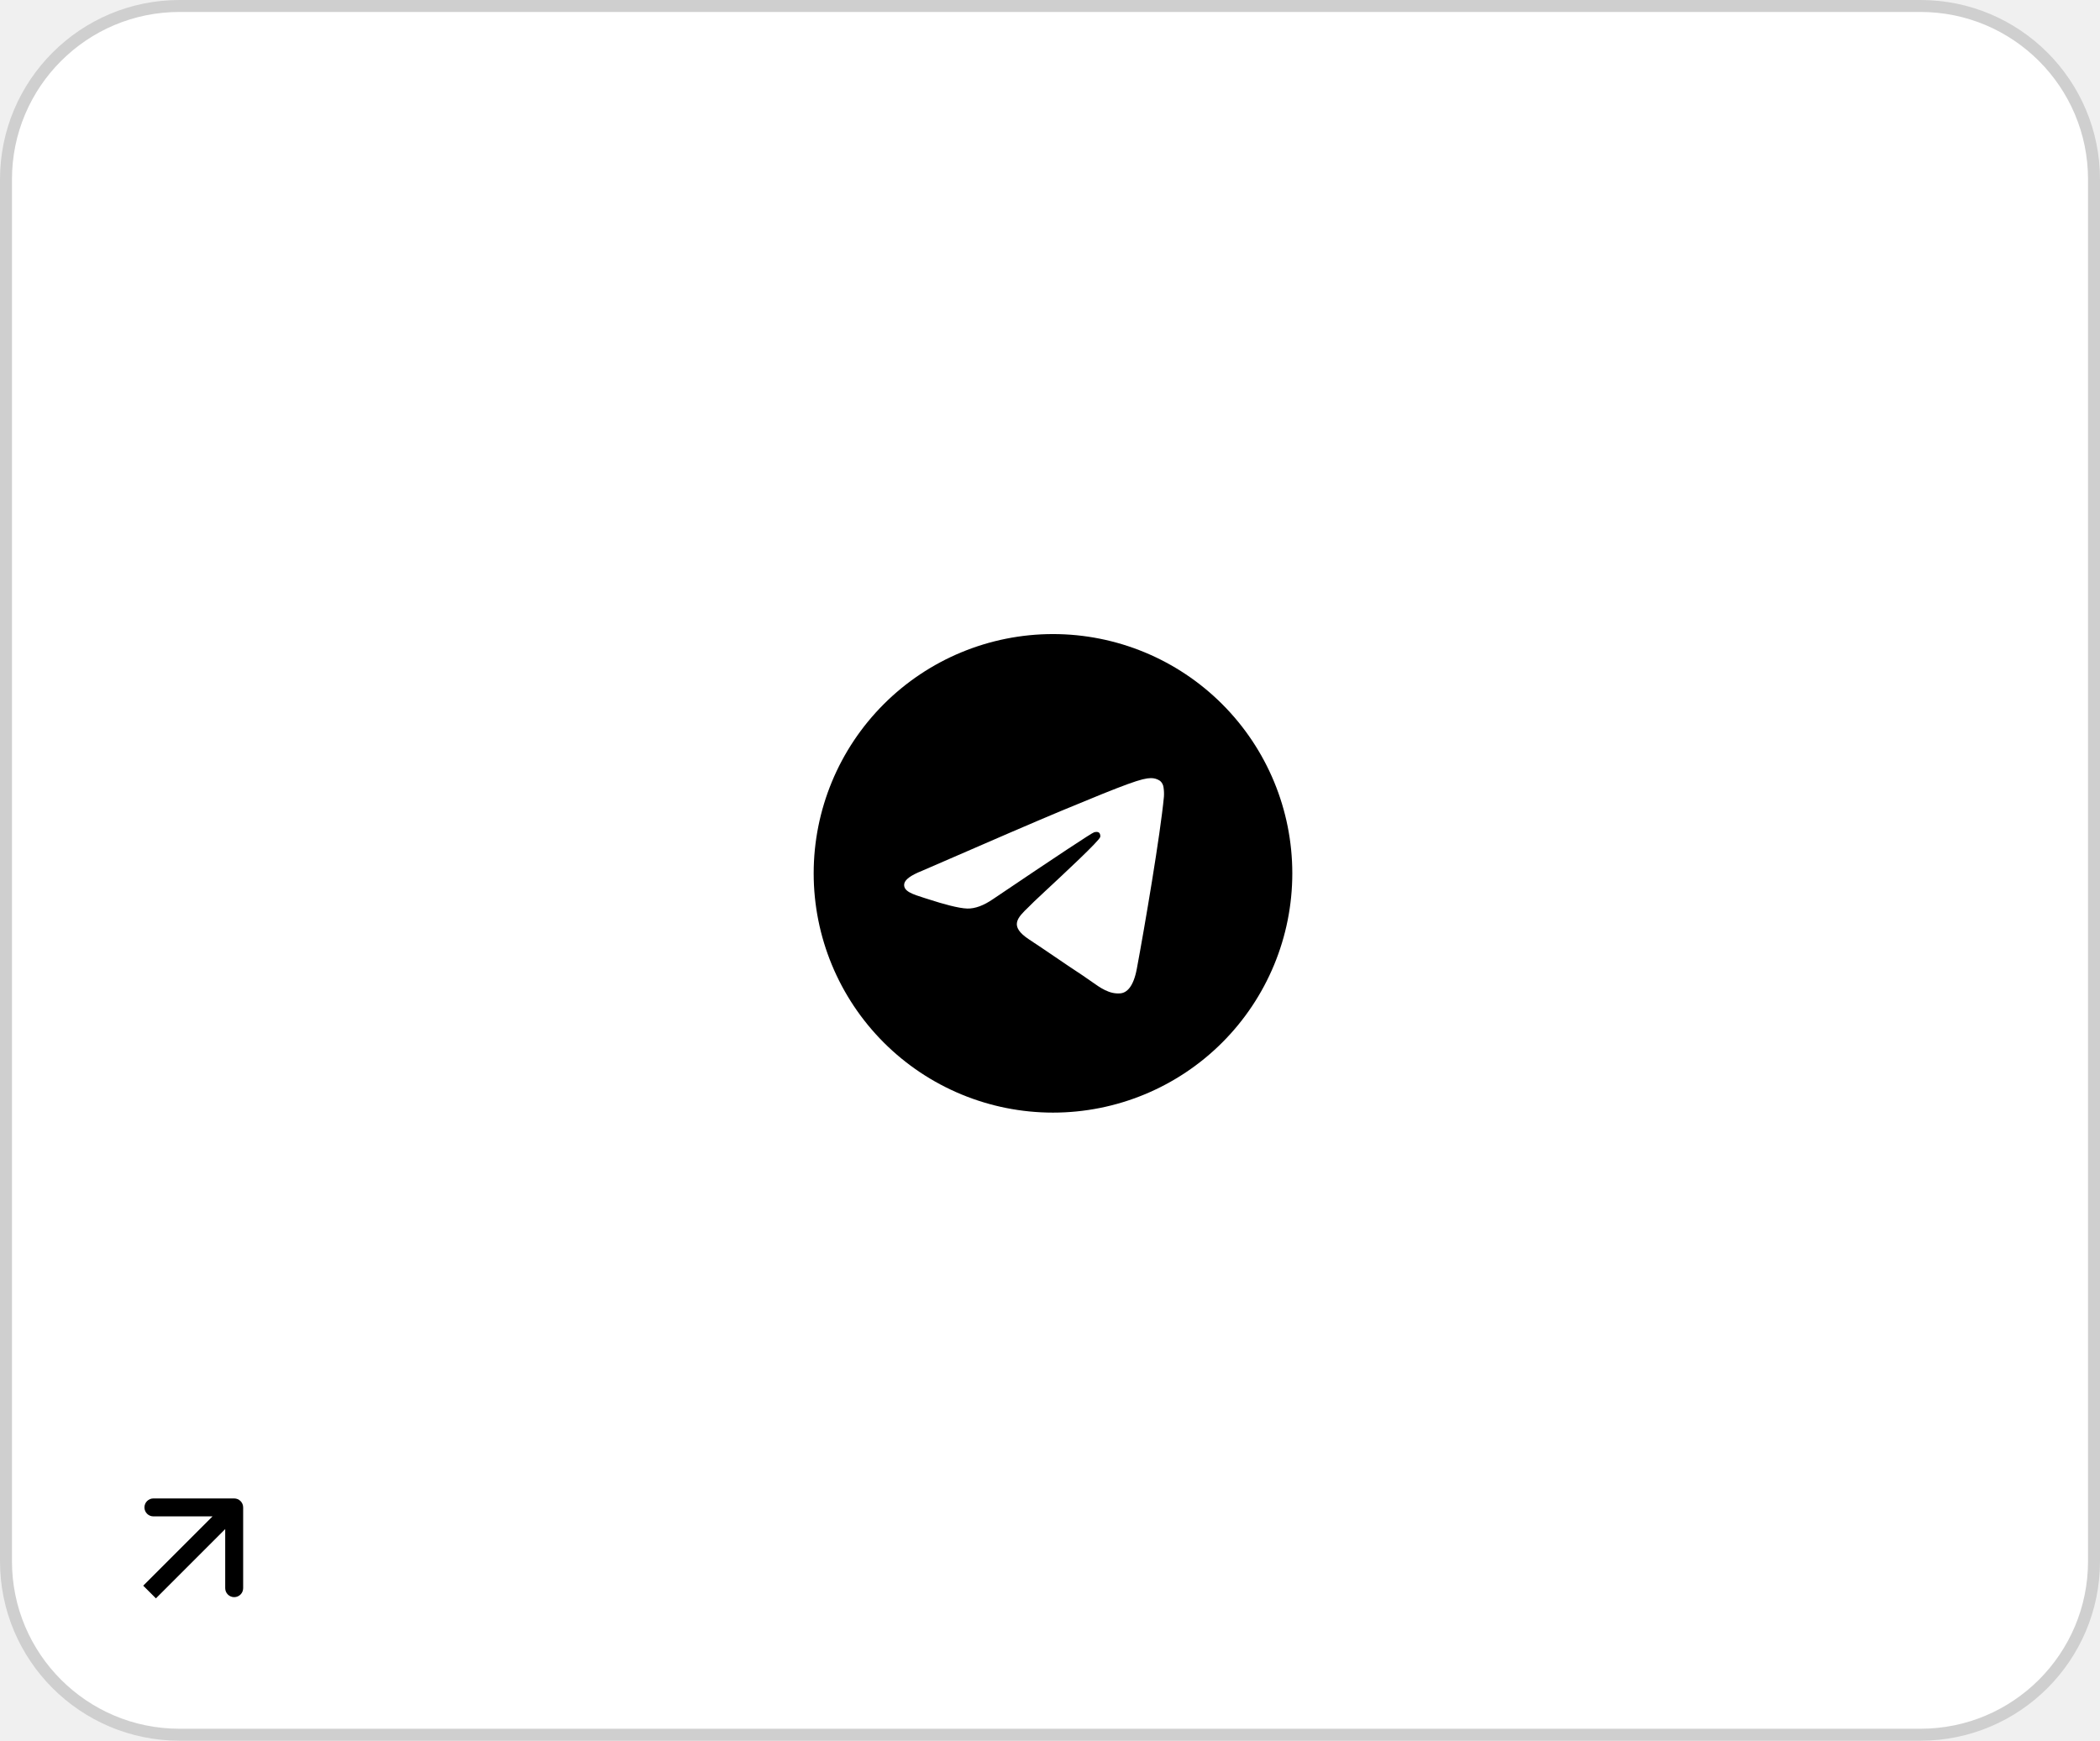
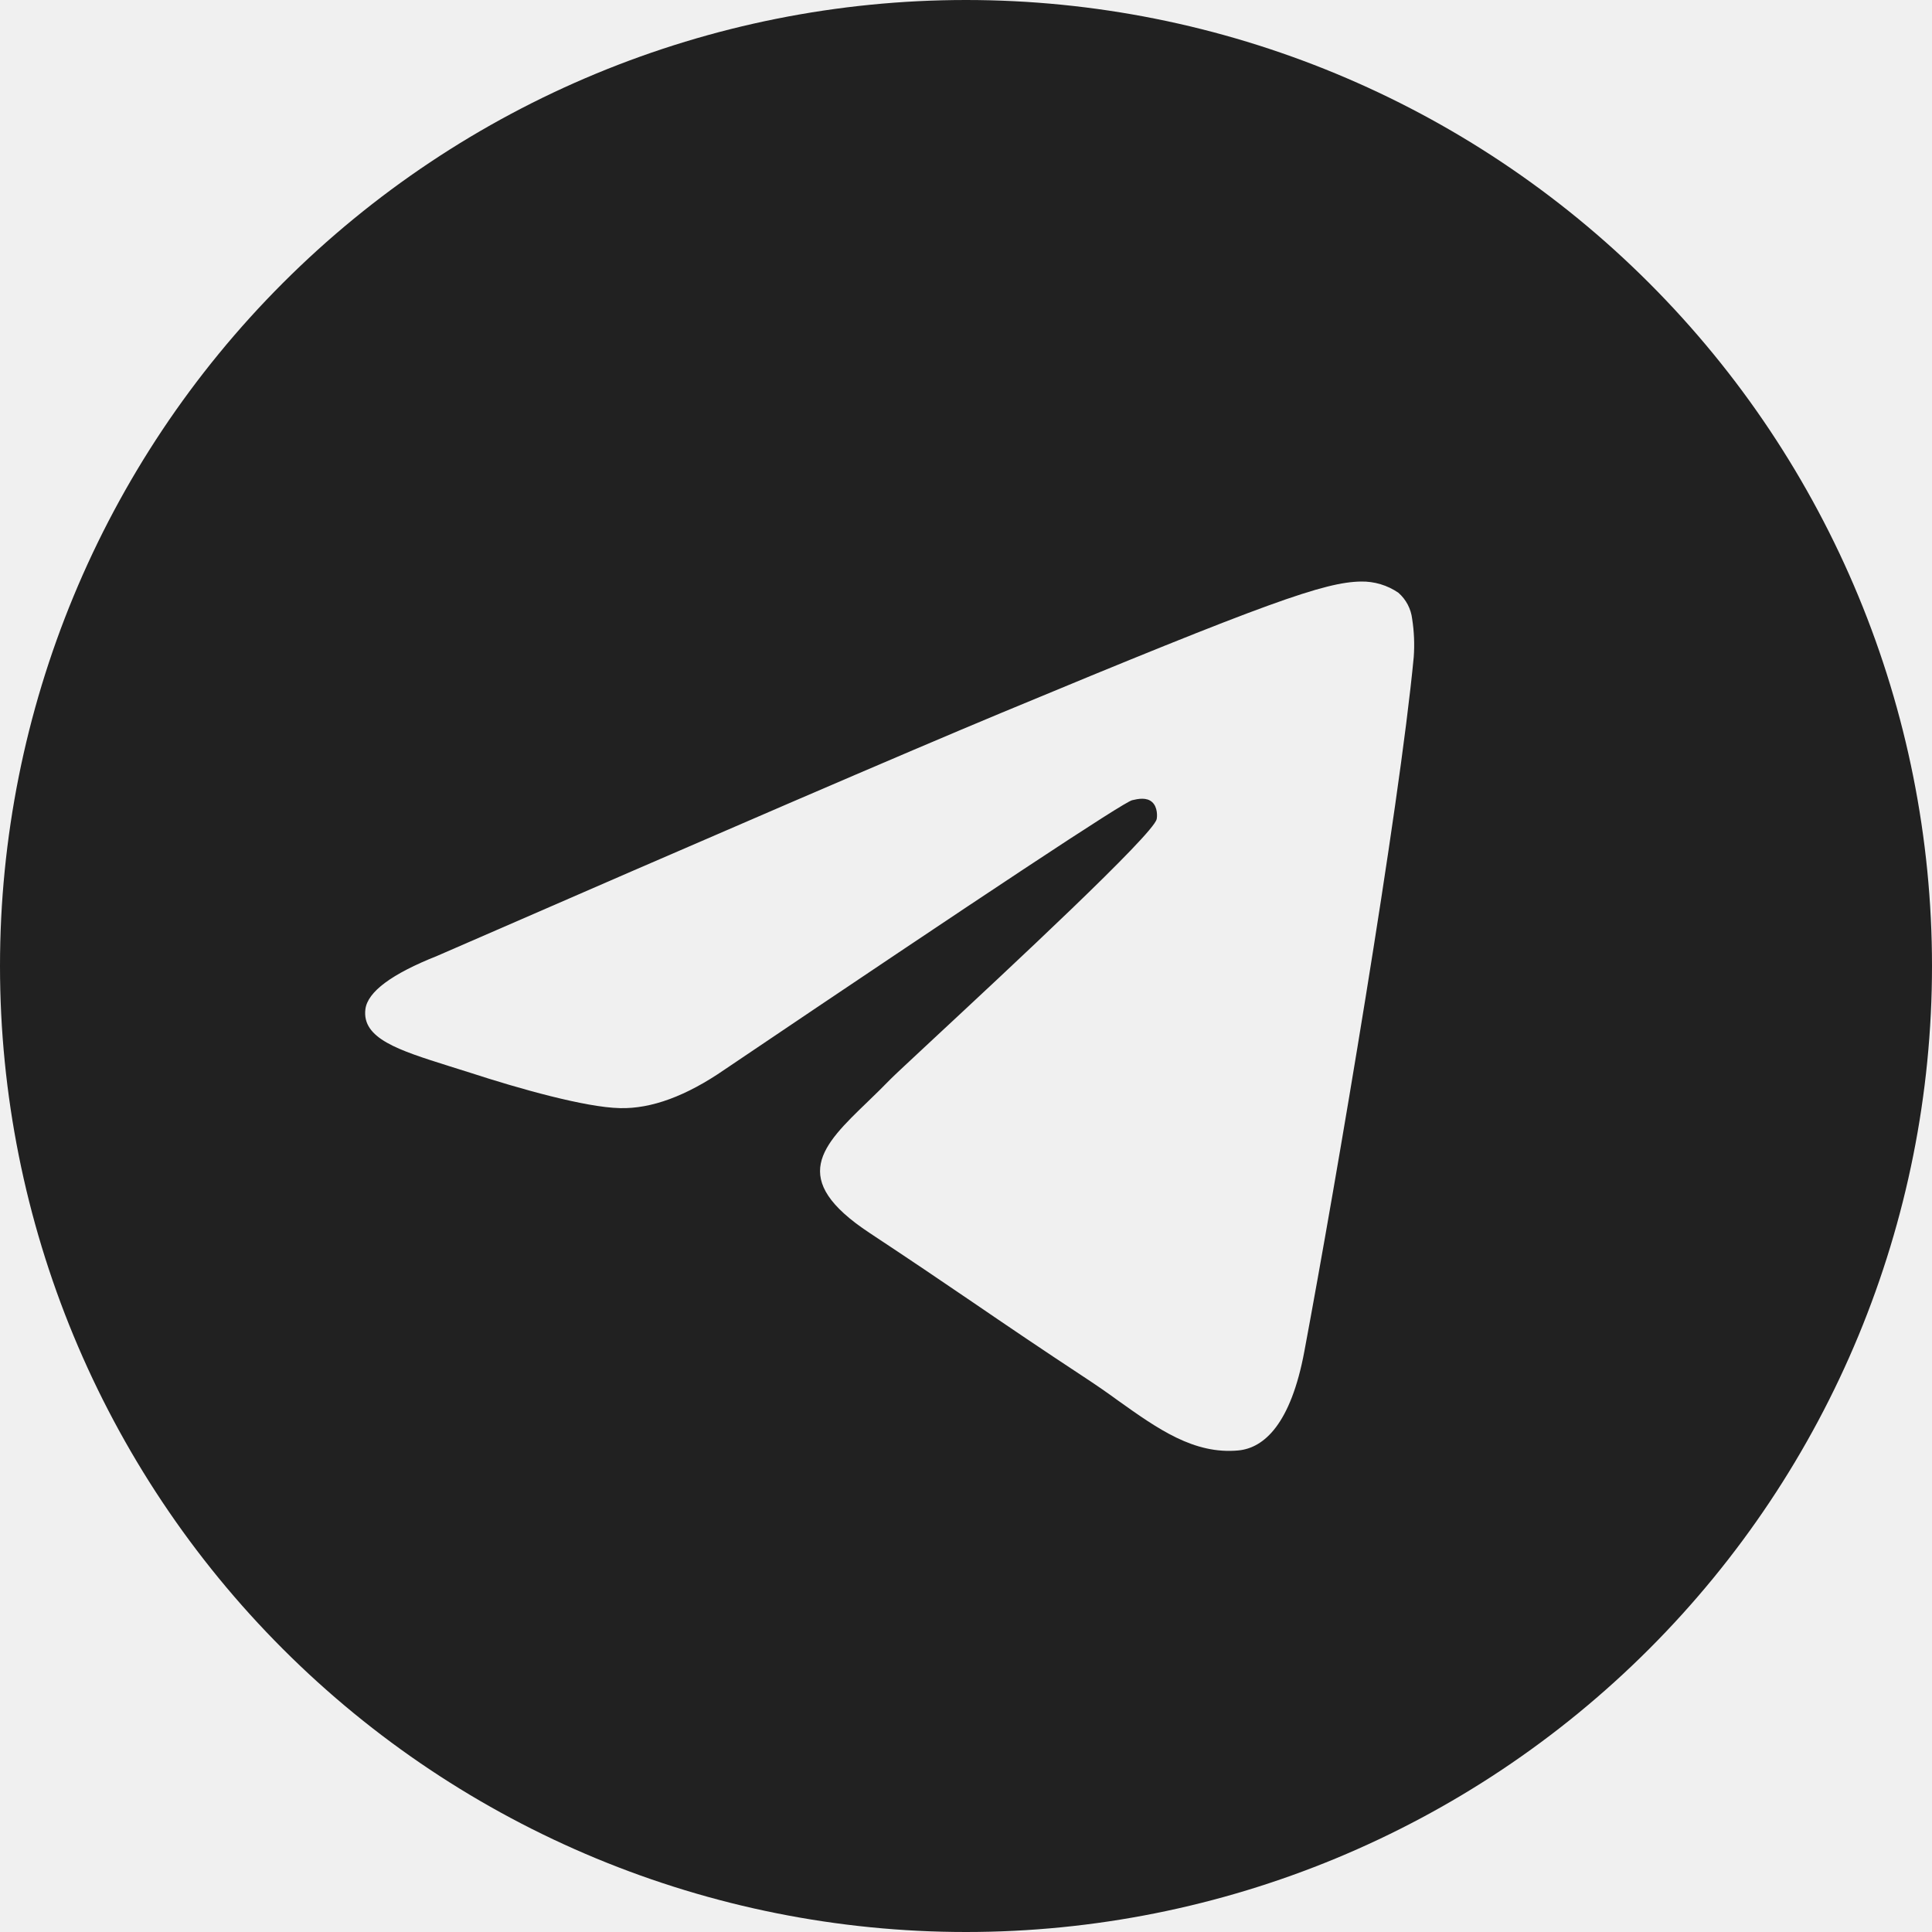
- <svg xmlns="http://www.w3.org/2000/svg" width="351" height="291" viewBox="0 0 351 291" fill="none">
-   <rect x="1" y="1" width="349" height="289" rx="29" fill="white" />
-   <rect x="1" y="1" width="349" height="289" rx="29" stroke="#CFCFCF" stroke-width="2" />
-   <rect x="12" y="239" width="40" height="40" rx="20" fill="white" />
-   <path d="M40.642 252C40.642 251.172 39.971 250.5 39.142 250.5L25.642 250.5C24.814 250.5 24.142 251.172 24.142 252C24.142 252.828 24.814 253.5 25.642 253.5H37.642V265.5C37.642 266.328 38.314 267 39.142 267C39.971 267 40.642 266.328 40.642 265.5L40.642 252ZM26.061 267.203L40.203 253.061L38.081 250.939L23.939 265.081L26.061 267.203Z" fill="black" />
-   <g clip-path="url(#clip0_161_104)">
-     <path d="M216 146C216 156.609 211.786 166.783 204.284 174.284C196.783 181.786 186.609 186 176 186C165.391 186 155.217 181.786 147.716 174.284C140.214 166.783 136 156.609 136 146C136 135.391 140.214 125.217 147.716 117.716C155.217 110.214 165.391 106 176 106C186.609 106 196.783 110.214 204.284 117.716C211.786 125.217 216 135.391 216 146ZM177.435 135.53C173.542 137.15 165.765 140.5 154.105 145.58C152.215 146.33 151.223 147.067 151.13 147.79C150.98 149.005 152.505 149.485 154.58 150.14L155.455 150.415C157.495 151.08 160.245 151.855 161.67 151.885C162.97 151.918 164.417 151.385 166.01 150.285C176.907 142.932 182.53 139.215 182.88 139.135C183.13 139.075 183.48 139.005 183.71 139.215C183.94 139.425 183.92 139.815 183.895 139.92C183.745 140.565 177.76 146.125 174.665 149.005C173.7 149.905 173.015 150.54 172.875 150.685C172.567 151 172.253 151.31 171.935 151.615C170.035 153.445 168.615 154.815 172.01 157.055C173.645 158.135 174.955 159.02 176.26 159.91C177.68 160.88 179.1 161.845 180.94 163.055C181.407 163.362 181.857 163.673 182.29 163.99C183.945 165.17 185.44 166.23 187.275 166.06C188.345 165.96 189.45 164.96 190.01 161.96C191.335 154.875 193.94 139.53 194.54 133.205C194.578 132.679 194.556 132.151 194.475 131.63C194.427 131.21 194.223 130.823 193.905 130.545C193.449 130.232 192.908 130.07 192.355 130.08C190.855 130.105 188.54 130.91 177.435 135.53Z" fill="black" />
+ <svg xmlns="http://www.w3.org/2000/svg" width="80" height="80" viewBox="0 0 80 80" fill="none">
+   <g clip-path="url(#clip0_540_2937)">
+     <path d="M80 40C80 50.609 75.786 60.783 68.284 68.284C60.783 75.786 50.609 80 40 80C29.391 80 19.217 75.786 11.716 68.284C4.214 60.783 0 50.609 0 40C0 29.391 4.214 19.217 11.716 11.716C19.217 4.214 29.391 0 40 0C50.609 0 60.783 4.214 68.284 11.716C75.786 19.217 80 29.391 80 40ZM41.435 29.53C37.542 31.15 29.765 34.5 18.105 39.58C16.215 40.33 15.223 41.067 15.13 41.79C14.98 43.005 16.505 43.485 18.58 44.14L19.455 44.415C21.495 45.08 24.245 45.855 25.67 45.885C26.97 45.918 28.417 45.385 30.01 44.285C40.907 36.932 46.53 33.215 46.88 33.135C47.13 33.075 47.48 33.005 47.71 33.215C47.94 33.425 47.92 33.815 47.895 33.92C47.745 34.565 41.76 40.125 38.665 43.005C37.7 43.905 37.015 44.54 36.875 44.685C36.567 45 36.253 45.31 35.935 45.615C34.035 47.445 32.615 48.815 36.01 51.055C37.645 52.135 38.955 53.02 40.26 53.91C41.68 54.88 43.1 55.845 44.94 57.055C45.407 57.362 45.857 57.673 46.29 57.99C47.945 59.17 49.44 60.23 51.275 60.06C52.345 59.96 53.45 58.96 54.01 55.96C55.335 48.875 57.94 33.53 58.54 27.205C58.578 26.679 58.556 26.151 58.475 25.63C58.426 25.21 58.223 24.823 57.905 24.545C57.45 24.232 56.907 24.07 56.355 24.08C54.855 24.105 52.54 24.91 41.435 29.53Z" fill="#212121" />
  </g>
  <defs>
-     <clipPath id="clip0_161_104">
-       <rect width="80" height="80" fill="white" transform="translate(136 106)" />
+     <clipPath id="clip0_540_2937">
+       <rect width="80" height="80" fill="white" />
    </clipPath>
  </defs>
</svg>
